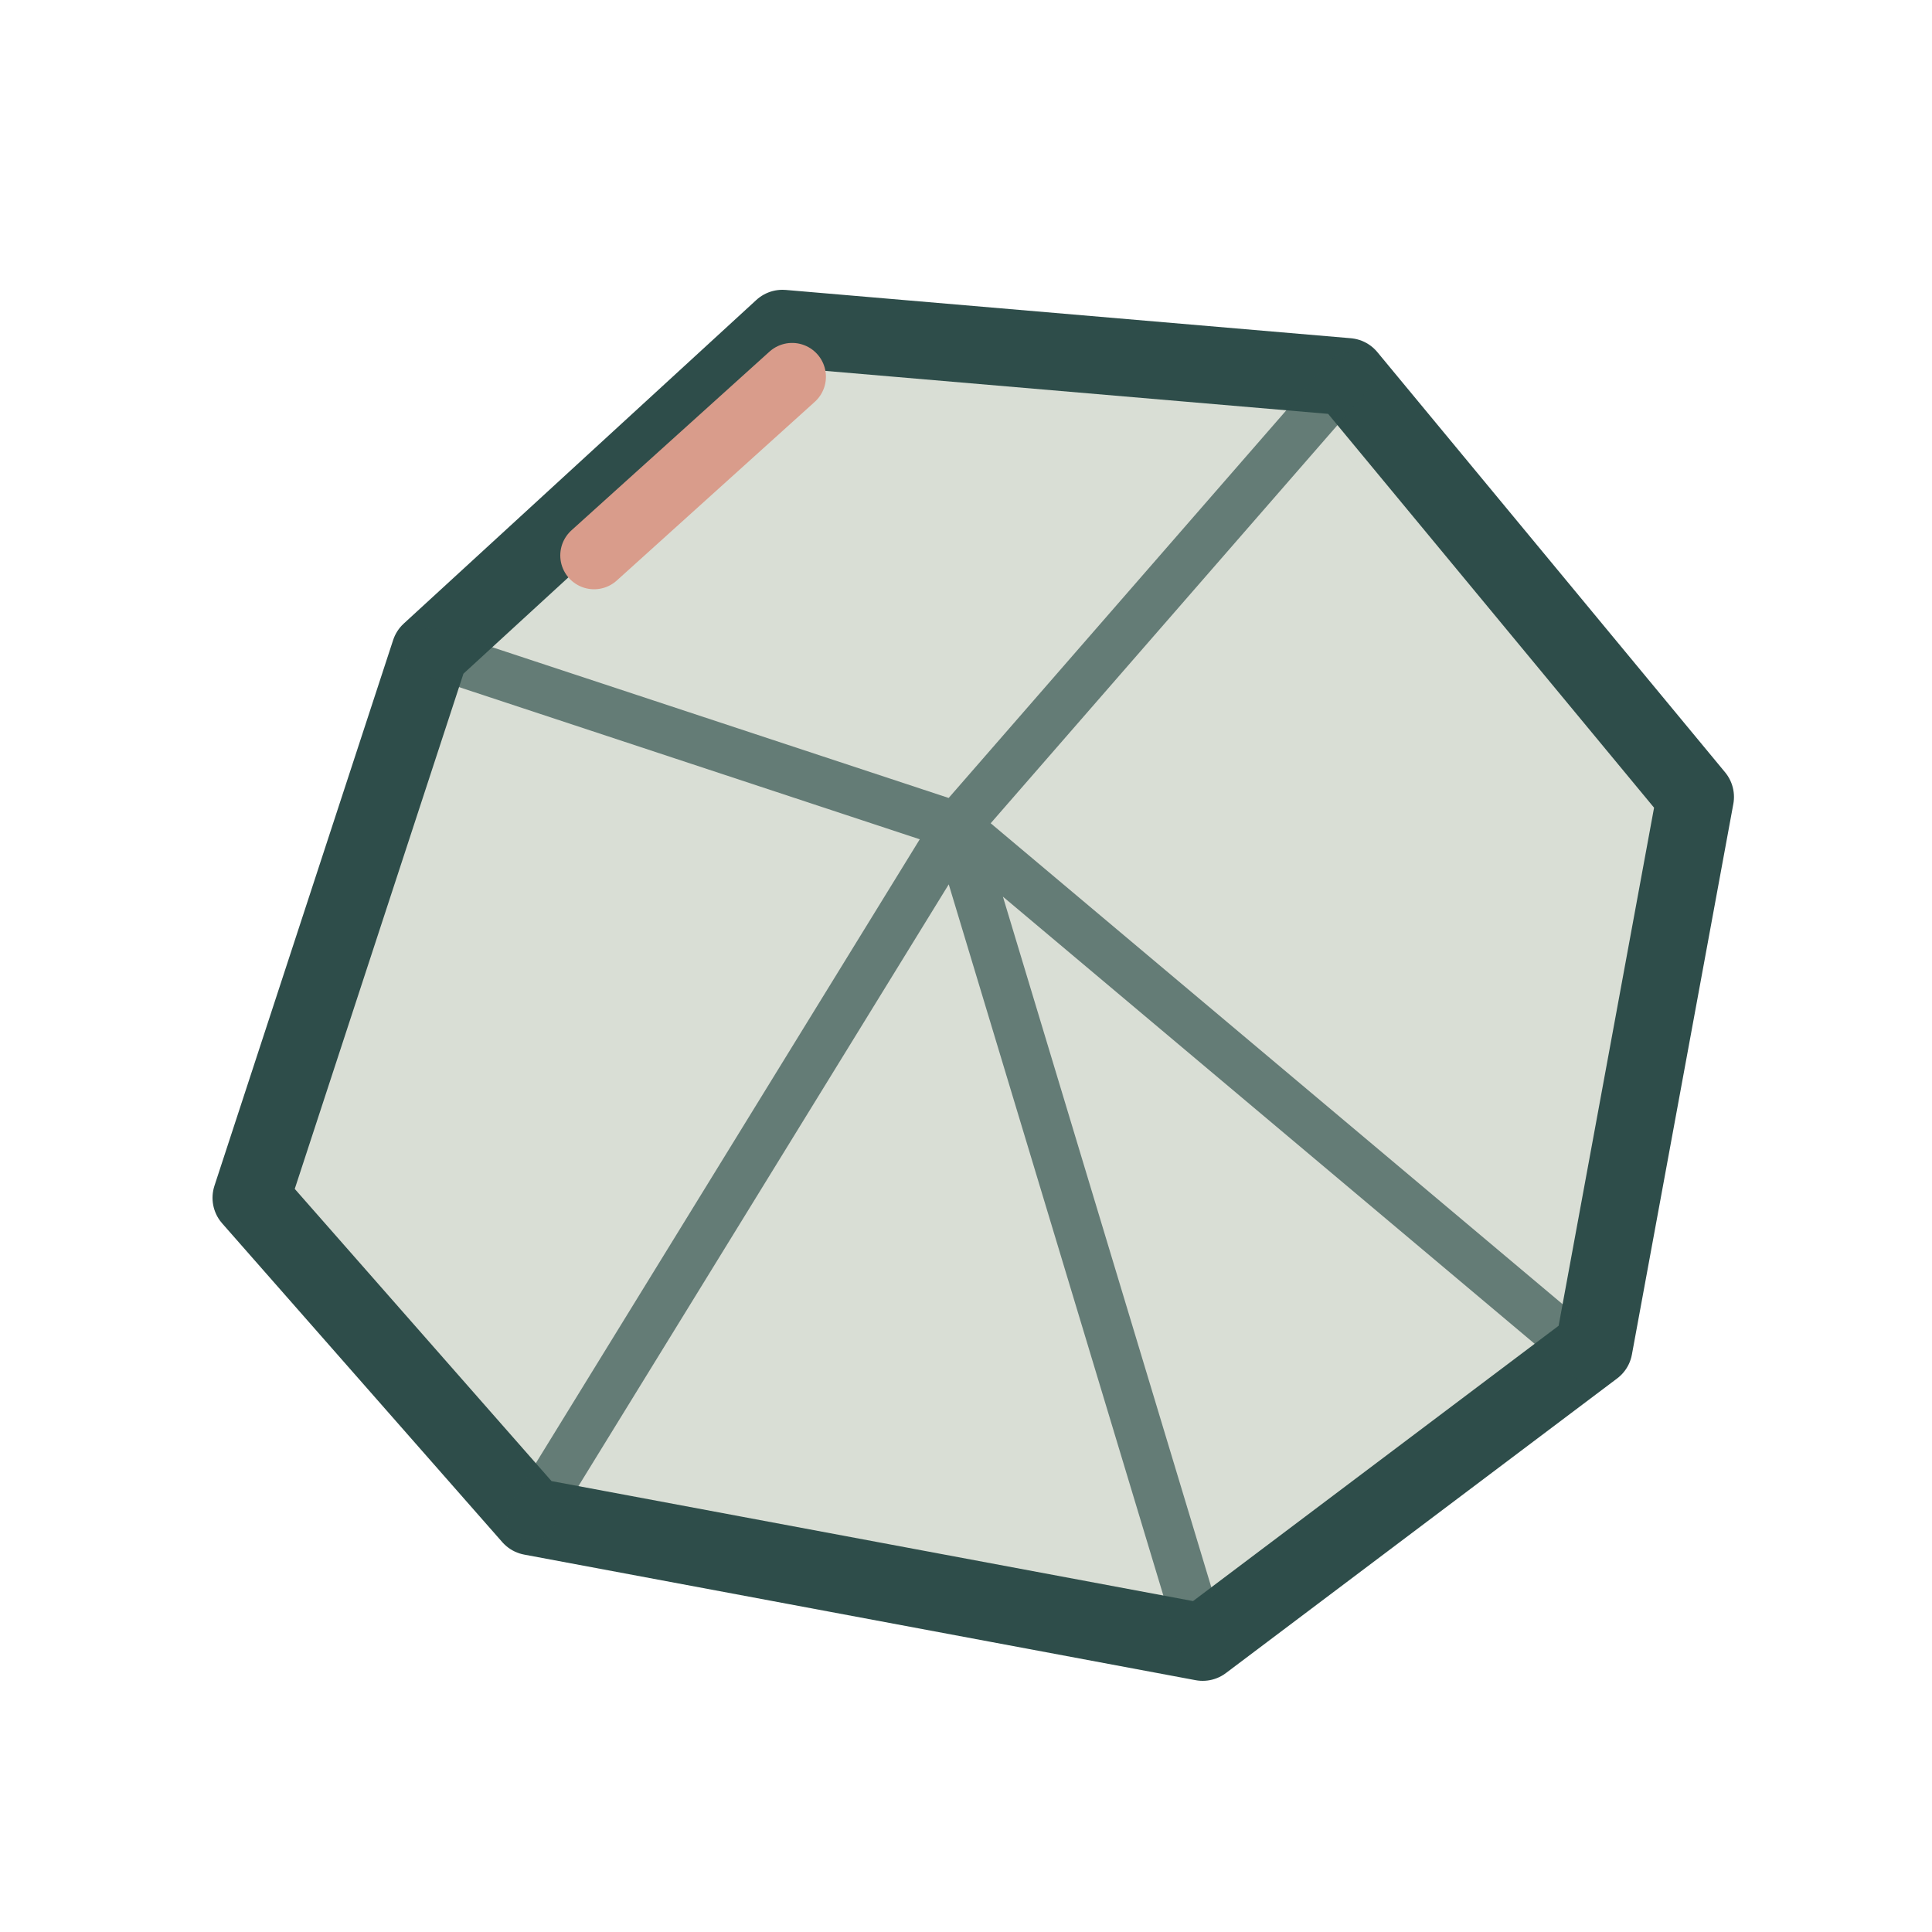
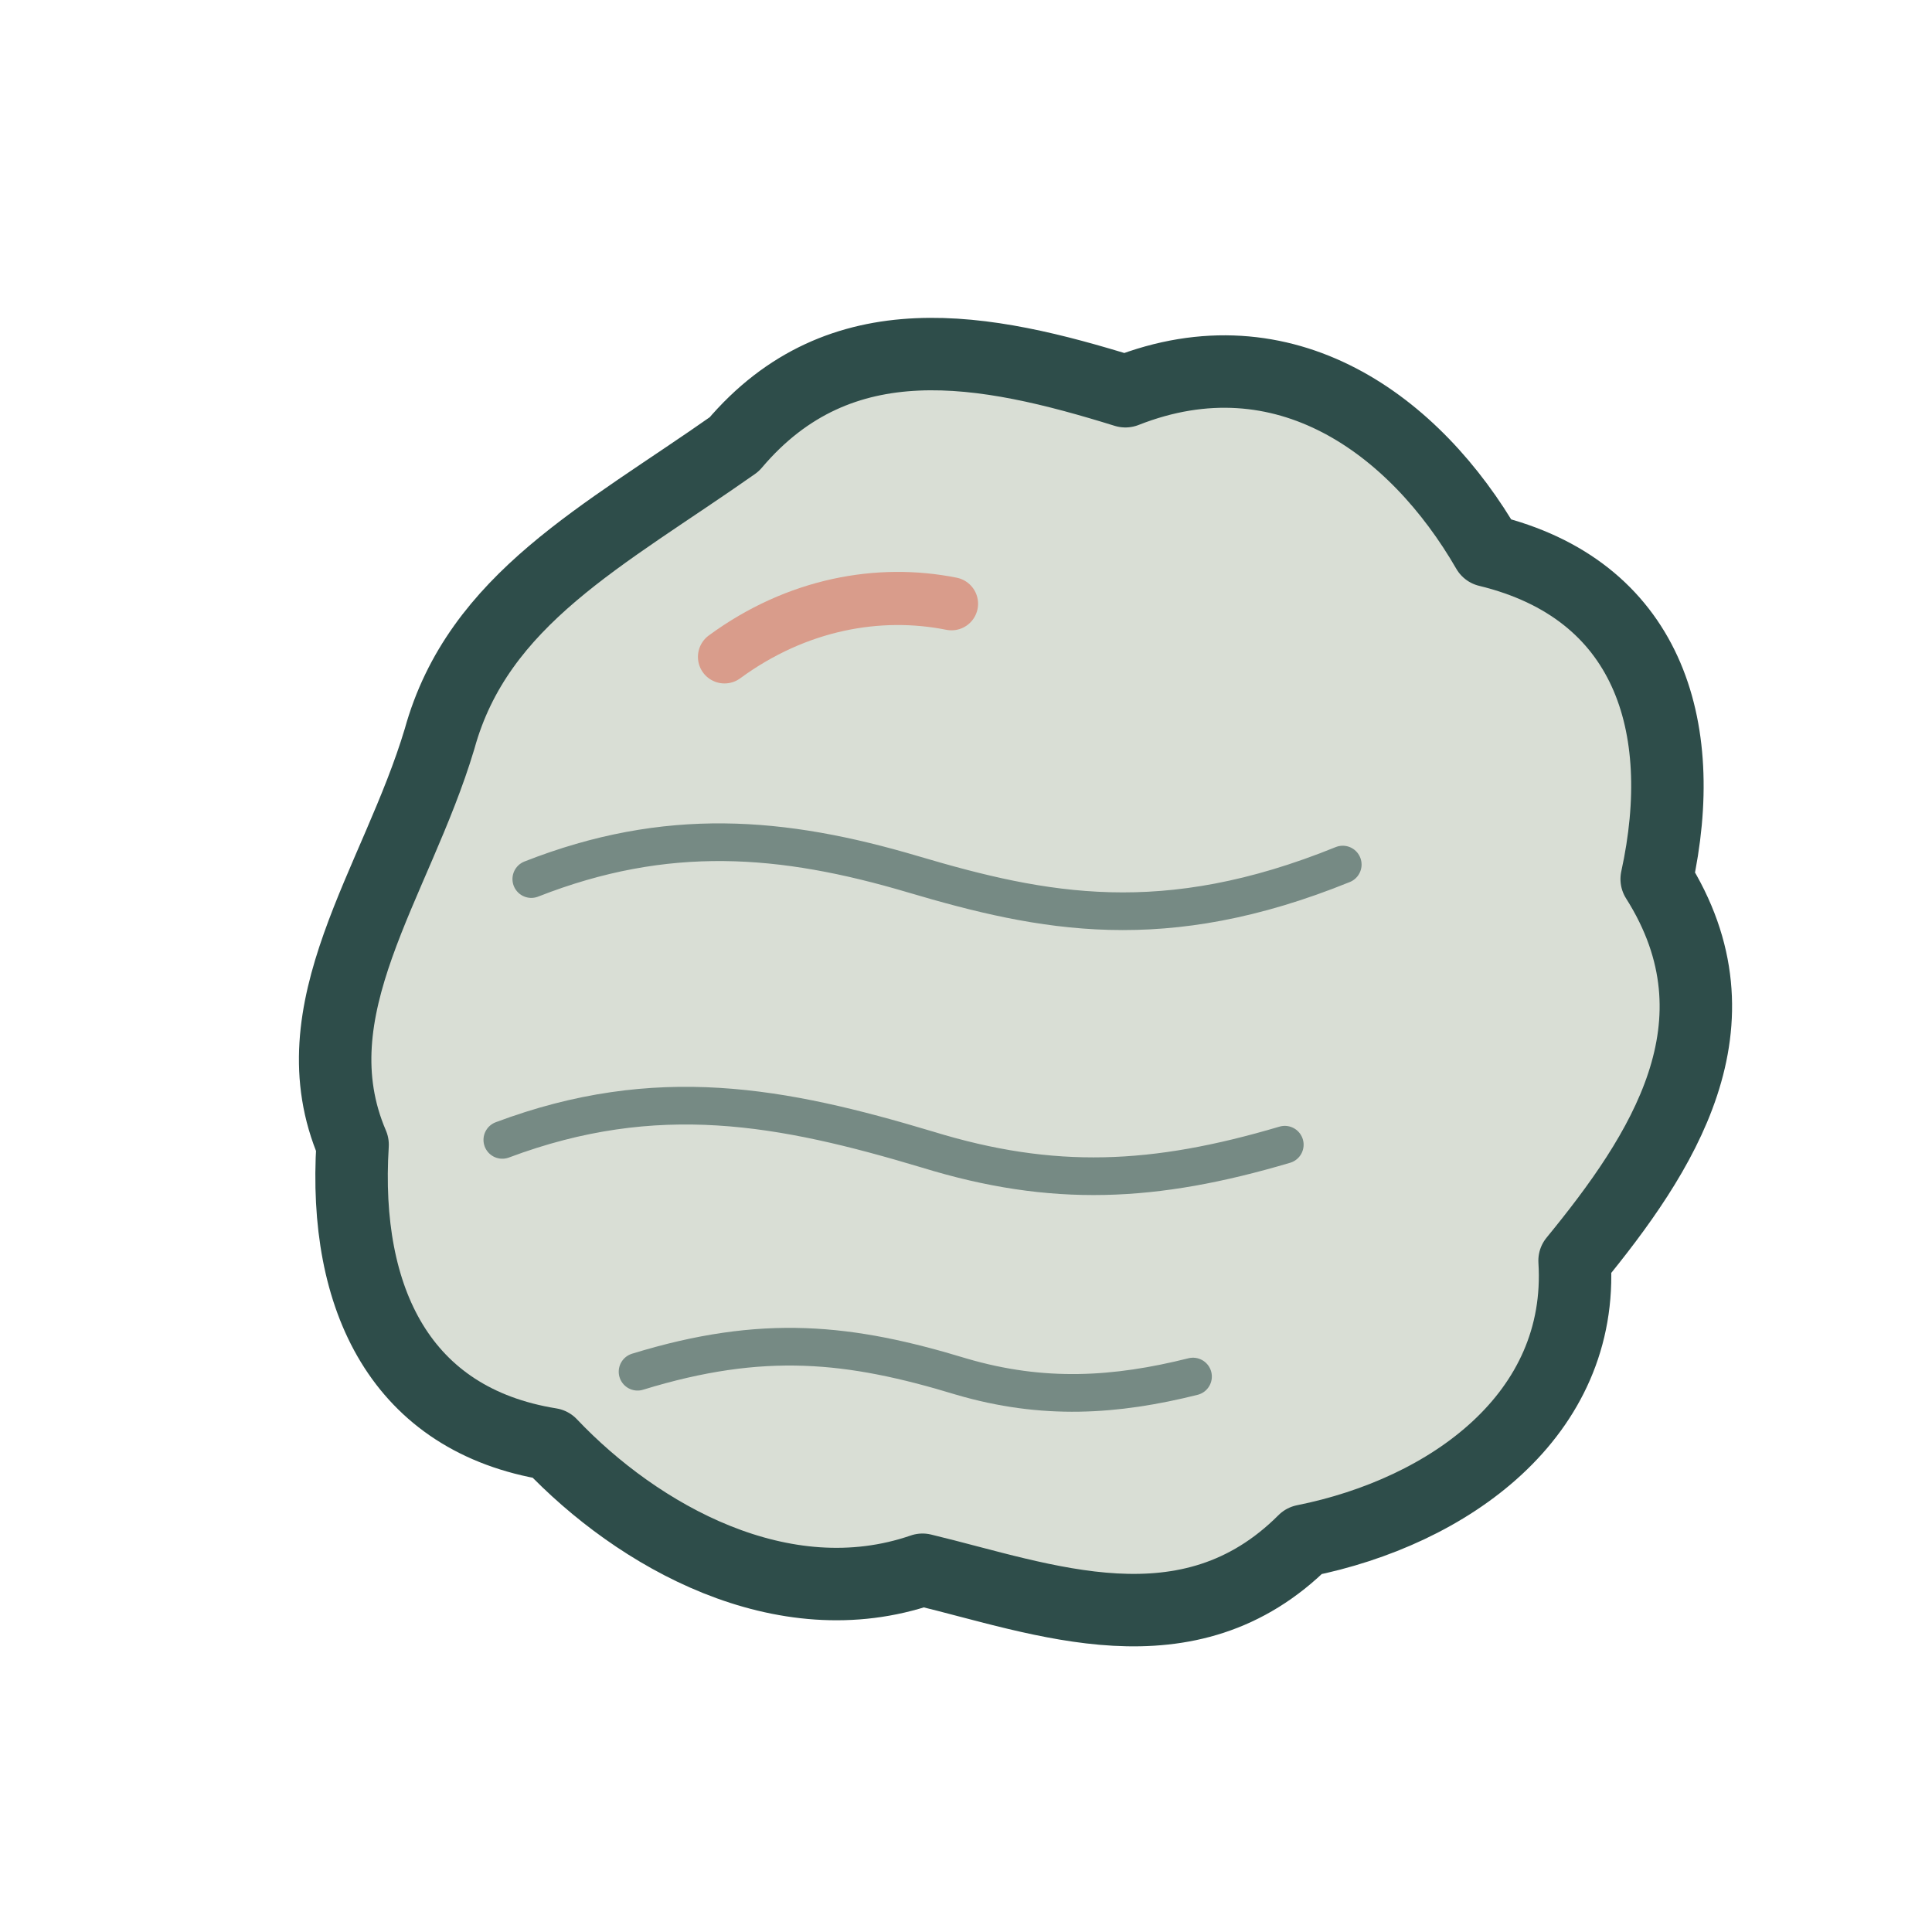
<svg xmlns="http://www.w3.org/2000/svg" viewBox="0 0 40 40" width="100" height="100">
-   <path d="M5.2 24.8 8.9 13.5 16.2 6.8 27.9 7.8 35.1 16.5 33 27.9 24.9 34 11 31.4Z" fill="#d9ded5" stroke="#2e4d4a" stroke-width="1.6" stroke-linejoin="round" />
-   <path d="m8.9 13.5 10.9 3.6 8.1-9.3M19.8 17.1 11 31.4m8.8-14.3 13.2 11.1M19.8 17.1 24.9 34" fill="none" stroke="#2e4d4a" stroke-width="1" stroke-linecap="round" stroke-linejoin="round" opacity=".68" />
-   <path d="m12.3 11.5 4.1-3.7" fill="none" stroke="#d99c8b" stroke-width="1.4" stroke-linecap="round" />
+   <path d="M7.3 23.7c-1.2-2.8.9-5.4 1.8-8.4.8-2.9 3.4-4.2 6.1-6.1 2.2-2.6 5.2-2 8.1-1.1 3.3-1.3 6 .7 7.5 3.3 3.3.8 4.2 3.6 3.5 6.8 1.9 3 .1 5.7-1.7 7.9.2 3.2-2.6 5.2-5.6 5.8-2.4 2.4-5.4 1.2-7.9.6-2.9 1-5.9-.7-7.7-2.6-3.1-.5-4.3-3-4.1-6.2Z" fill="#d9ded5" stroke="#2e4d4a" stroke-width="1.5" stroke-linejoin="round" stroke-linecap="round" />
+   <path d="M11 18.2c2.8-1.1 5.2-.9 7.9-.1 2.7.8 5.2 1.3 8.9-.2M10.4 23.6c3.2-1.2 5.8-.7 8.8.2 2.6.8 4.7.7 7.4-.1M13.2 28.4c2.6-.8 4.4-.6 6.7.1 1.7.5 3.2.4 4.8 0" fill="none" stroke="#2e4d4a" stroke-width=".78" stroke-linecap="round" opacity=".58" />
+   <path d="M15 13.6c1.5-1.1 3.2-1.4 4.7-1.1" fill="none" stroke="#d99c8b" stroke-width="1.1" stroke-linecap="round" />
</svg>
